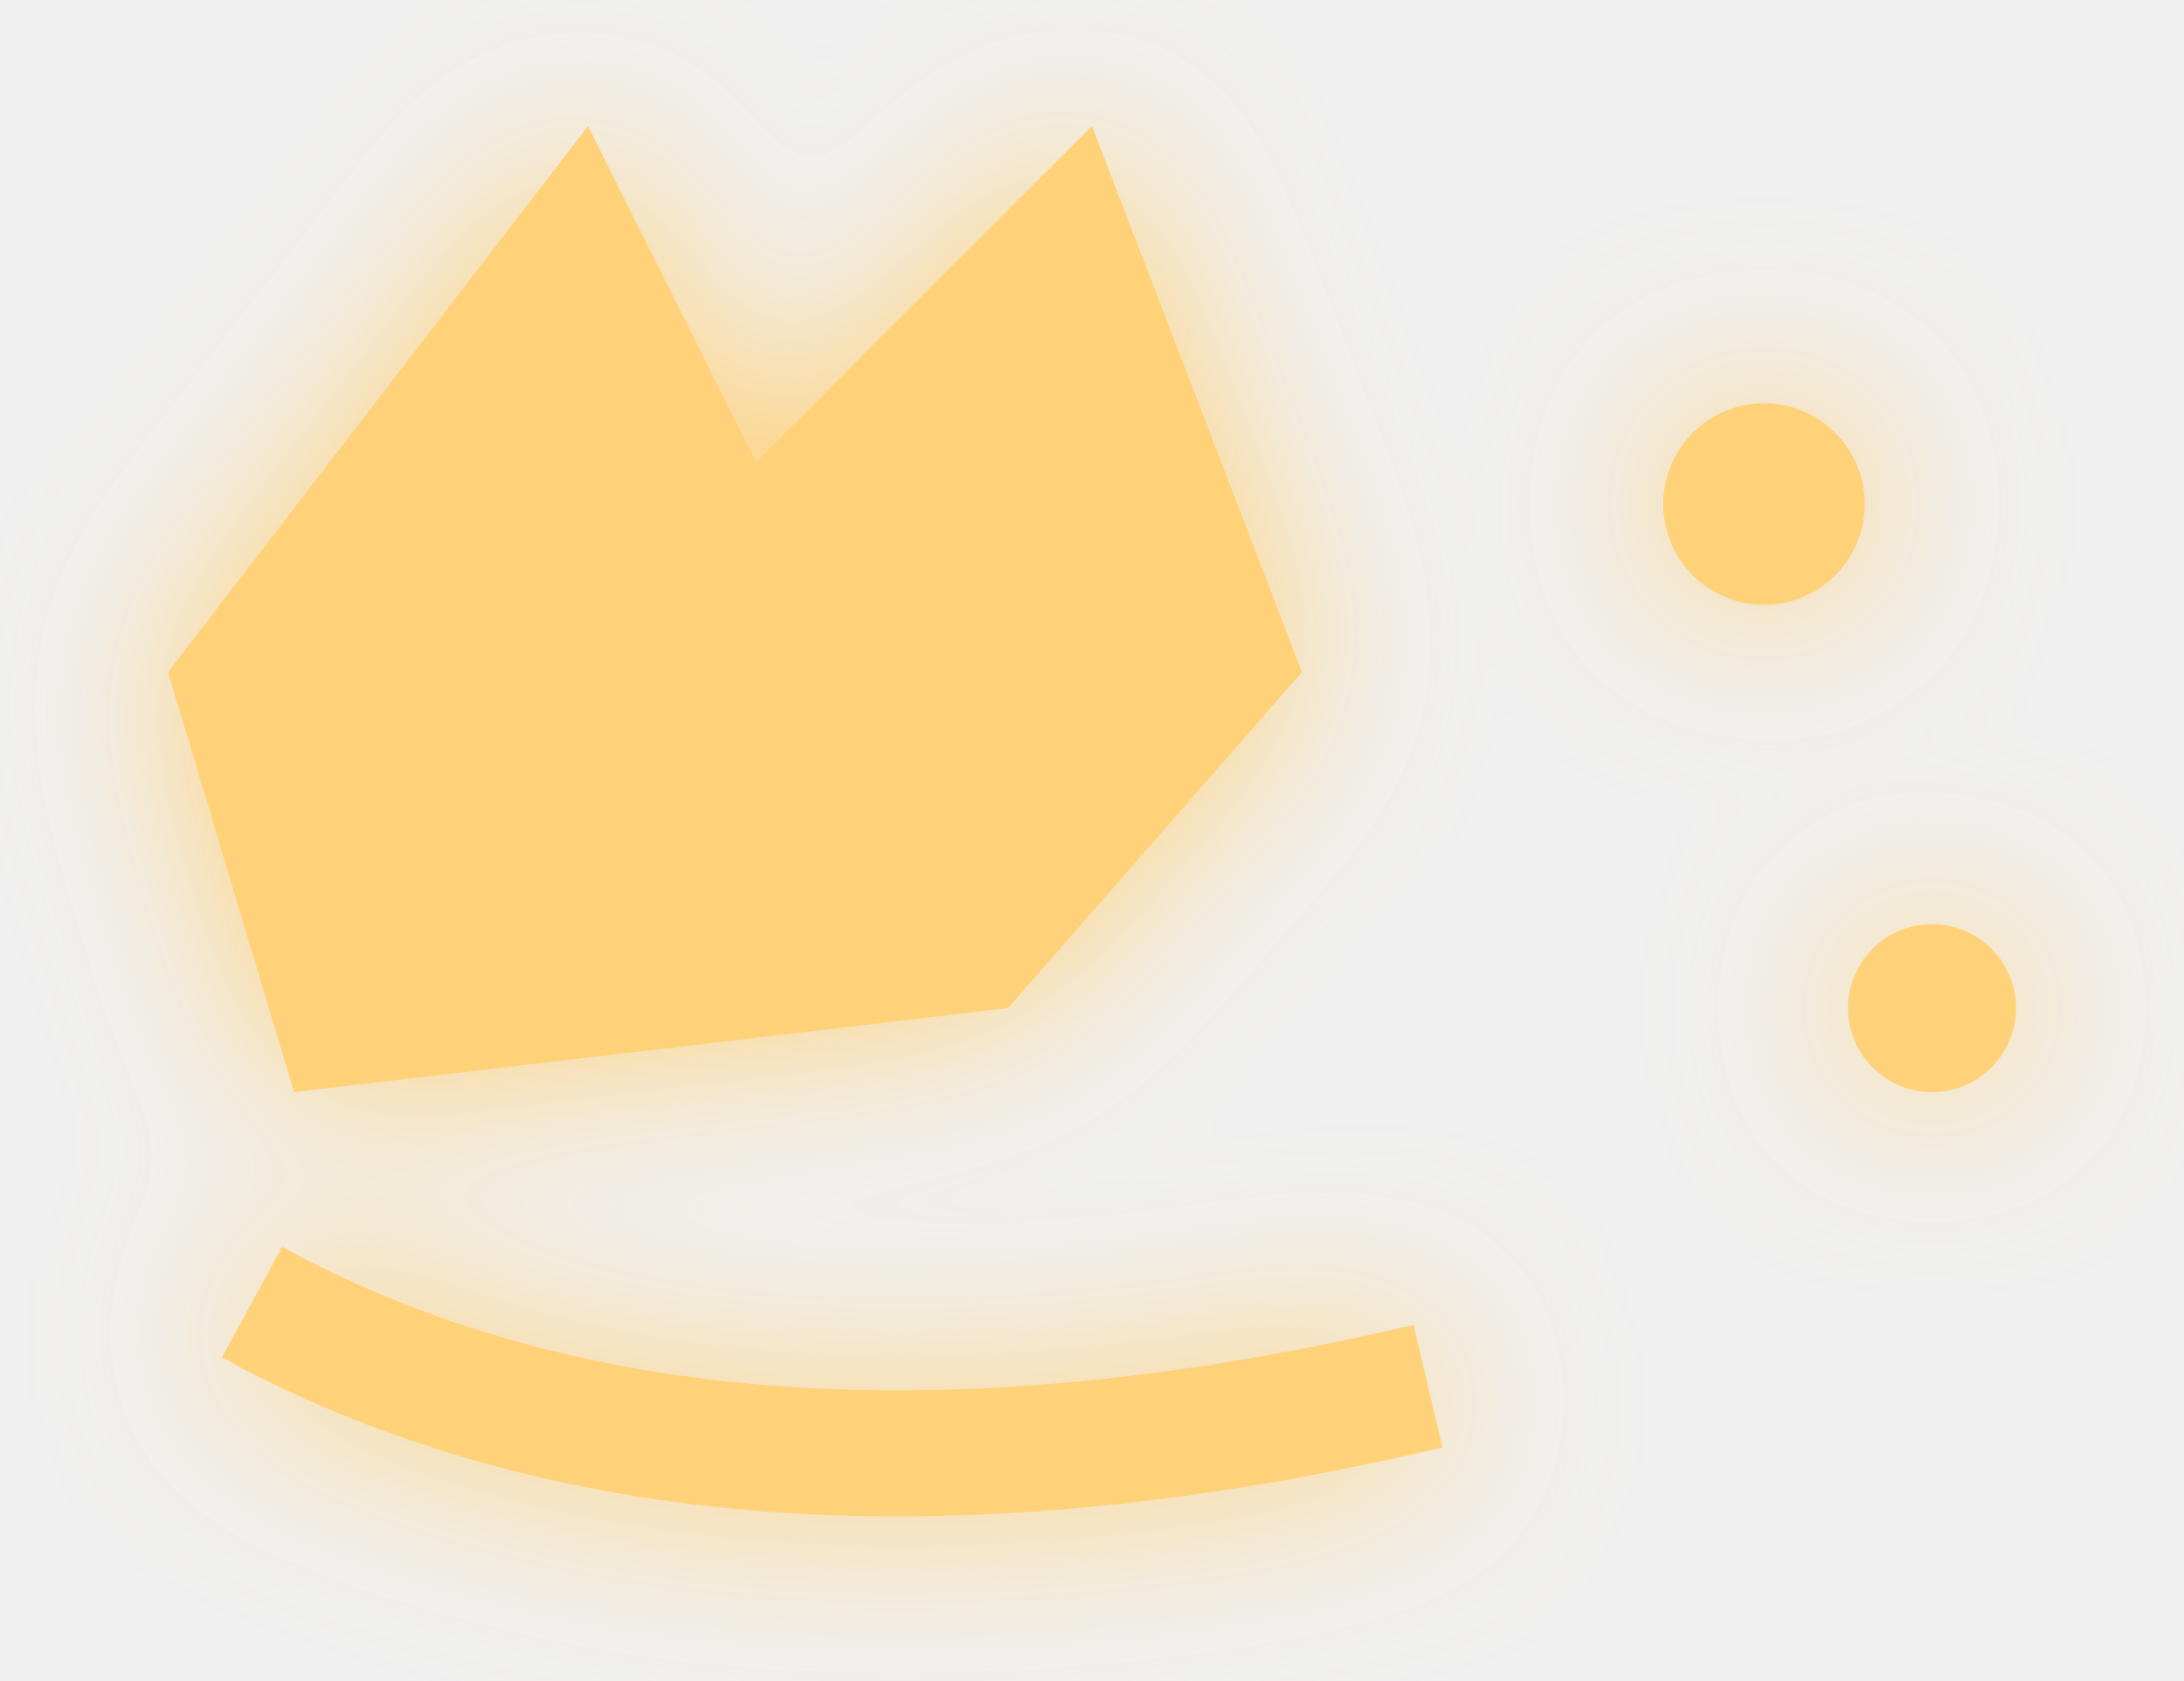
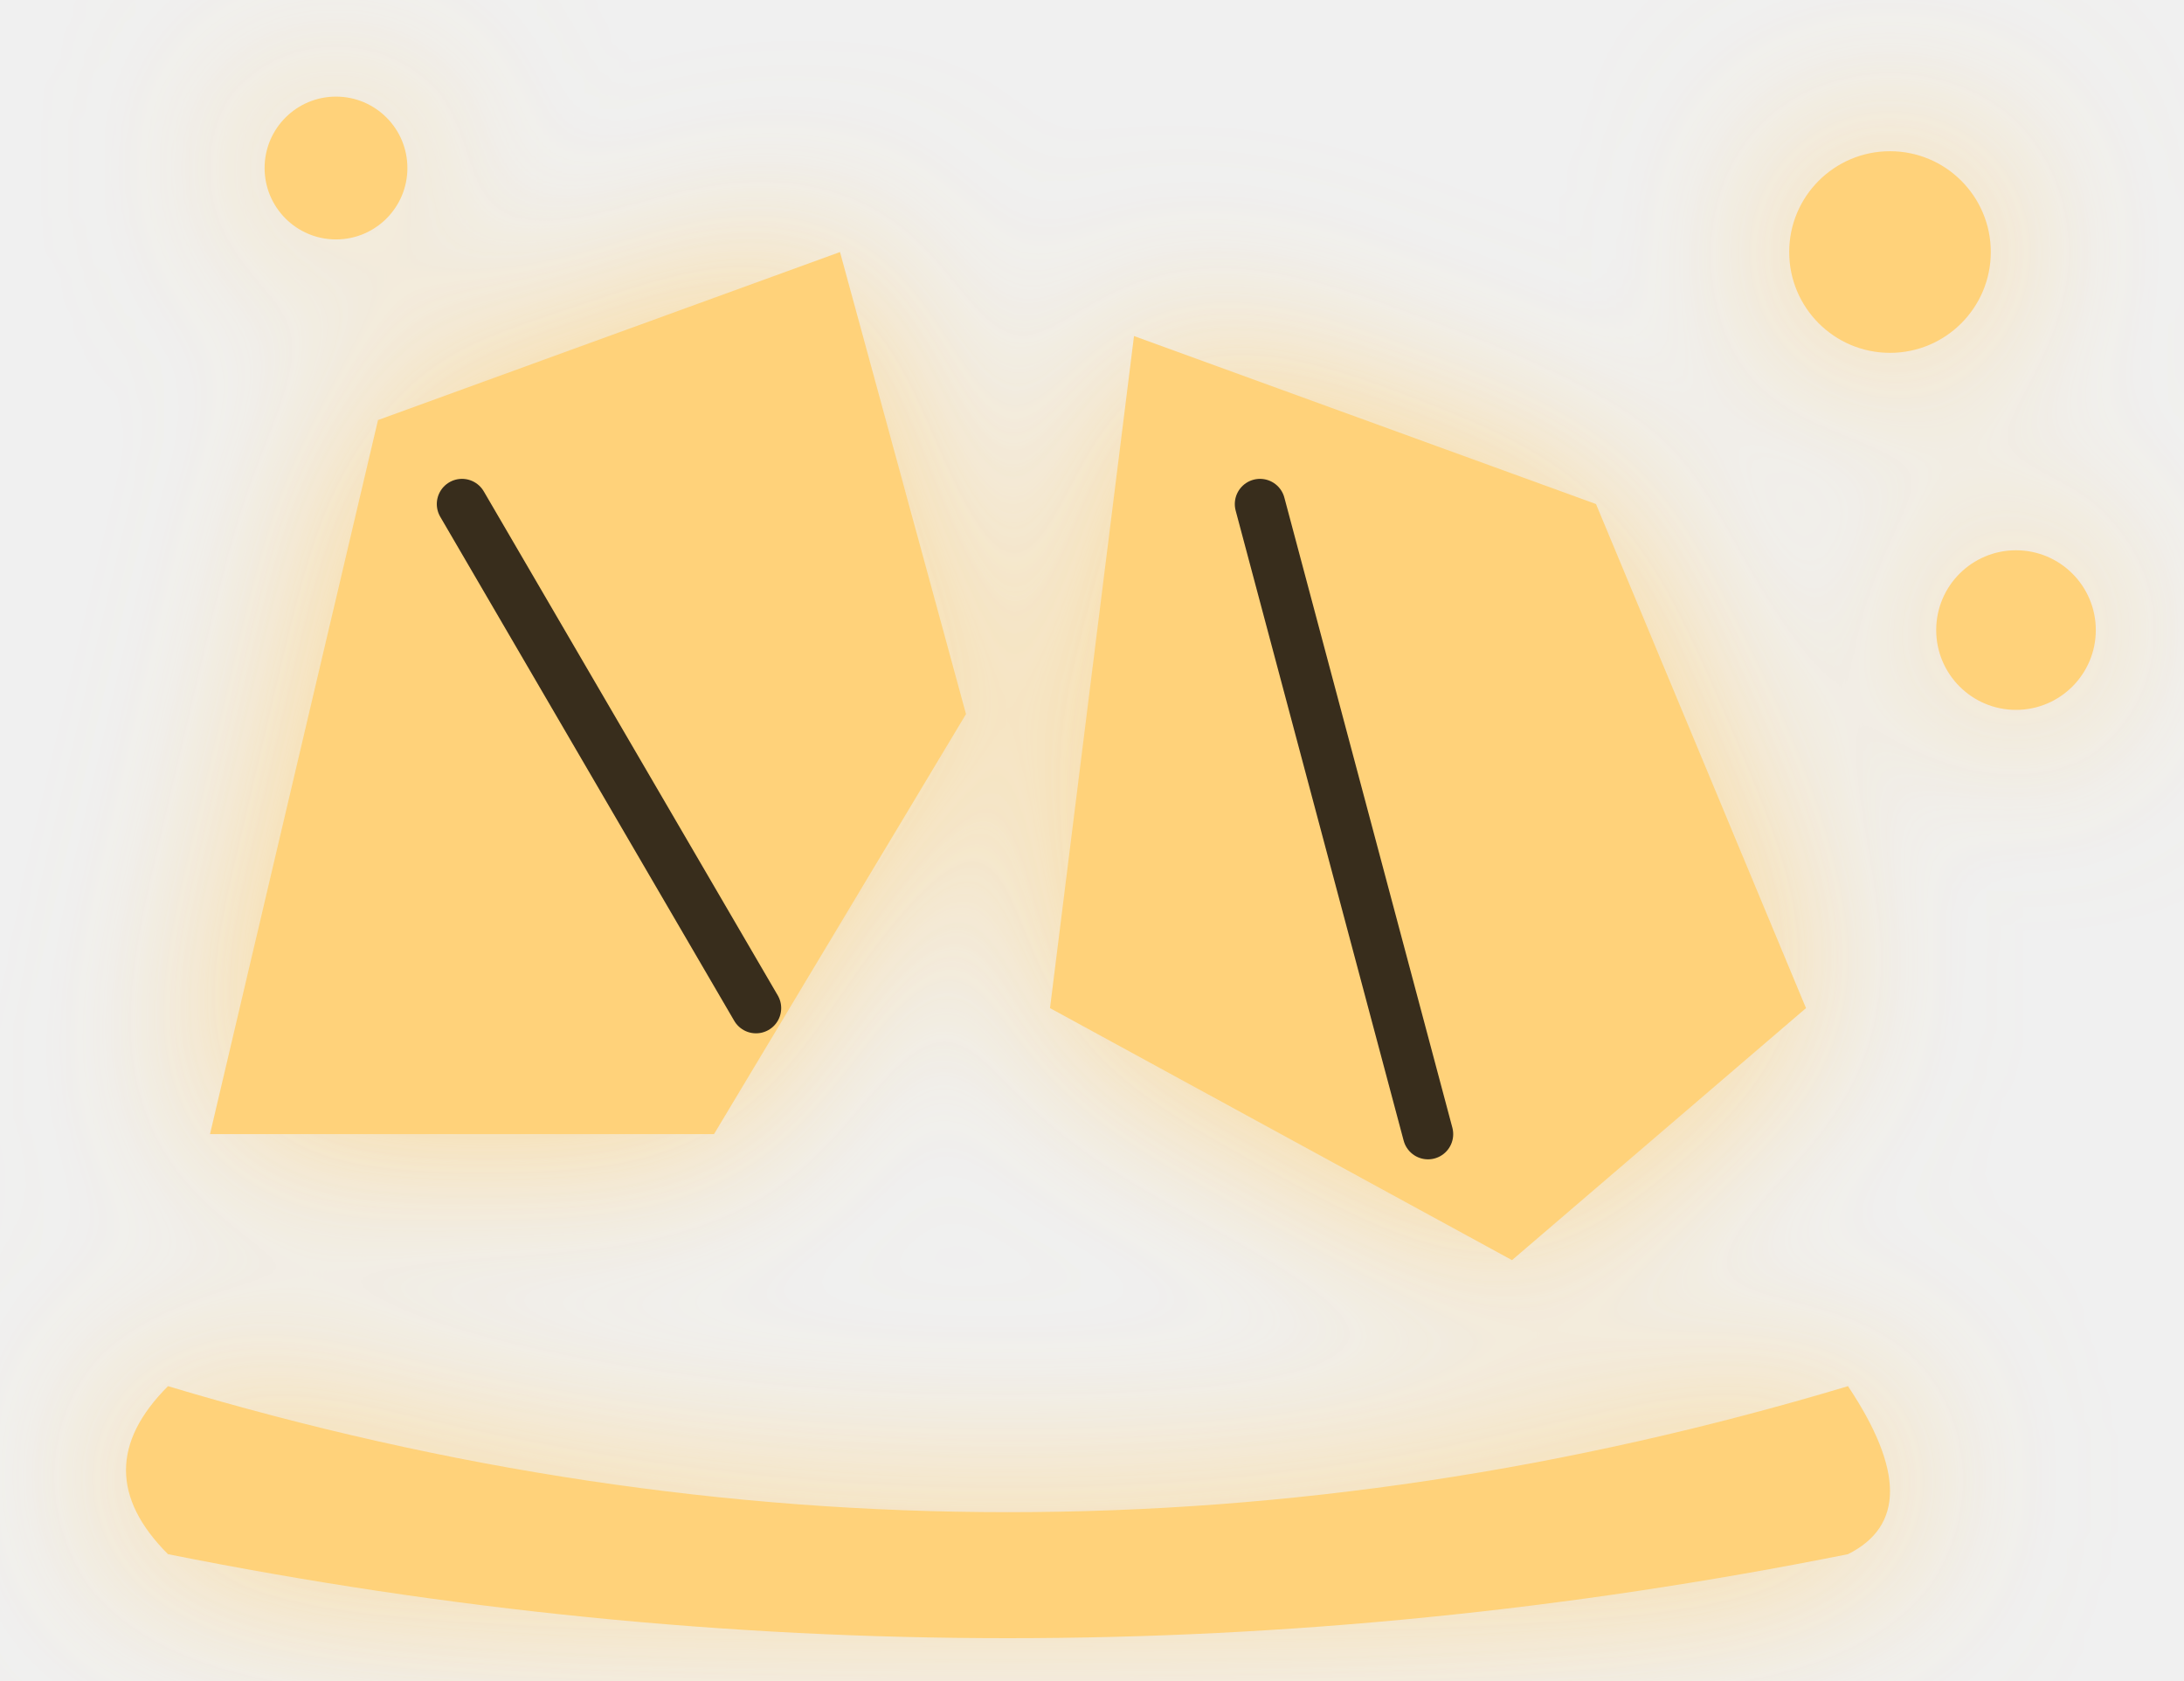
- <svg xmlns="http://www.w3.org/2000/svg" viewBox="0 0 52 40">
+ <svg xmlns="http://www.w3.org/2000/svg" xmlns:xlink="http://www.w3.org/1999/xlink" viewBox="0 0 52 40">
  <defs>
-     <filter id="g" x="-60%" y="-60%" width="220%" height="220%">
-       <feGaussianBlur stdDeviation="2.2" result="b" />
-       <feMerge>
-         <feMergeNode in="b" />
-         <feMergeNode in="SourceGraphic" />
-       </feMerge>
+     <filter id="glow" x="-40%" y="-40%" width="180%" height="180%">
+       <feGaussianBlur stdDeviation="2.4" />
    </filter>
+     <g id="seg" fill="#ffc966" stroke="none">
+       <path d="M5 27 L9 10 L20 6 L23 17 L17 27 Z" fill="#ffd27a" />
+       <path d="M25 24 L27 8 L38 12 L43 24 L36 30 Z" fill="#ffd27a" />
+       <path d="M4 33 Q24 39 44 33 Q46 36 44 37 Q24 41 4 37 Q2 35 4 33 Z" fill="#ffd27a" />
+       <circle cx="45" cy="6" r="2.4" fill="#ffd27a" />
+       <circle cx="48" cy="15" r="1.9" fill="#ffd27a" />
+       <circle cx="8" cy="4" r="1.7" fill="#ffd27a" />
+     </g>
+     <mask id="ink" maskUnits="userSpaceOnUse" x="0" y="0" width="52" height="40">
+       <g fill="#fff" stroke="none">
+         <path d="M5 27 L9 10 L20 6 L23 17 L17 27 Z" fill="#ffd27a" />
+         <path d="M25 24 L27 8 L38 12 L43 24 L36 30 Z" fill="#ffd27a" />
+         <path d="M4 33 Q24 39 44 33 Q46 36 44 37 Q24 41 4 37 Q2 35 4 33 Z" fill="#ffd27a" />
+         <circle cx="45" cy="6" r="2.4" fill="#ffd27a" />
+         <circle cx="48" cy="15" r="1.9" fill="#ffd27a" />
+         <circle cx="8" cy="4" r="1.7" fill="#ffd27a" />
+       </g>
+     </mask>
  </defs>
-   <g fill="#ffd27a" filter="url(#g)">
-     <path d="M4 16 l10 -13 4 8 8 -8 5 13 -7 8 -17 2z" />
-     <path d="M6 31 q11 6 28 2" stroke="#ffd27a" stroke-width="3" fill="none" />
-     <circle cx="42" cy="12" r="2.4" />
-     <circle cx="46" cy="24" r="2" />
+   <use xlink:href="#seg" filter="url(#glow)" opacity="0.85" />
+   <use xlink:href="#seg" />
+   <g mask="url(#ink)">
+     <path d="M11 12 L18 24" fill="none" stroke="#120d09" stroke-width="1.2" stroke-linecap="round" stroke-linejoin="round" class="seam" />
+     <path d="M30 12 L34 27" fill="none" stroke="#120d09" stroke-width="1.2" stroke-linecap="round" stroke-linejoin="round" class="seam" />
  </g>
</svg>
